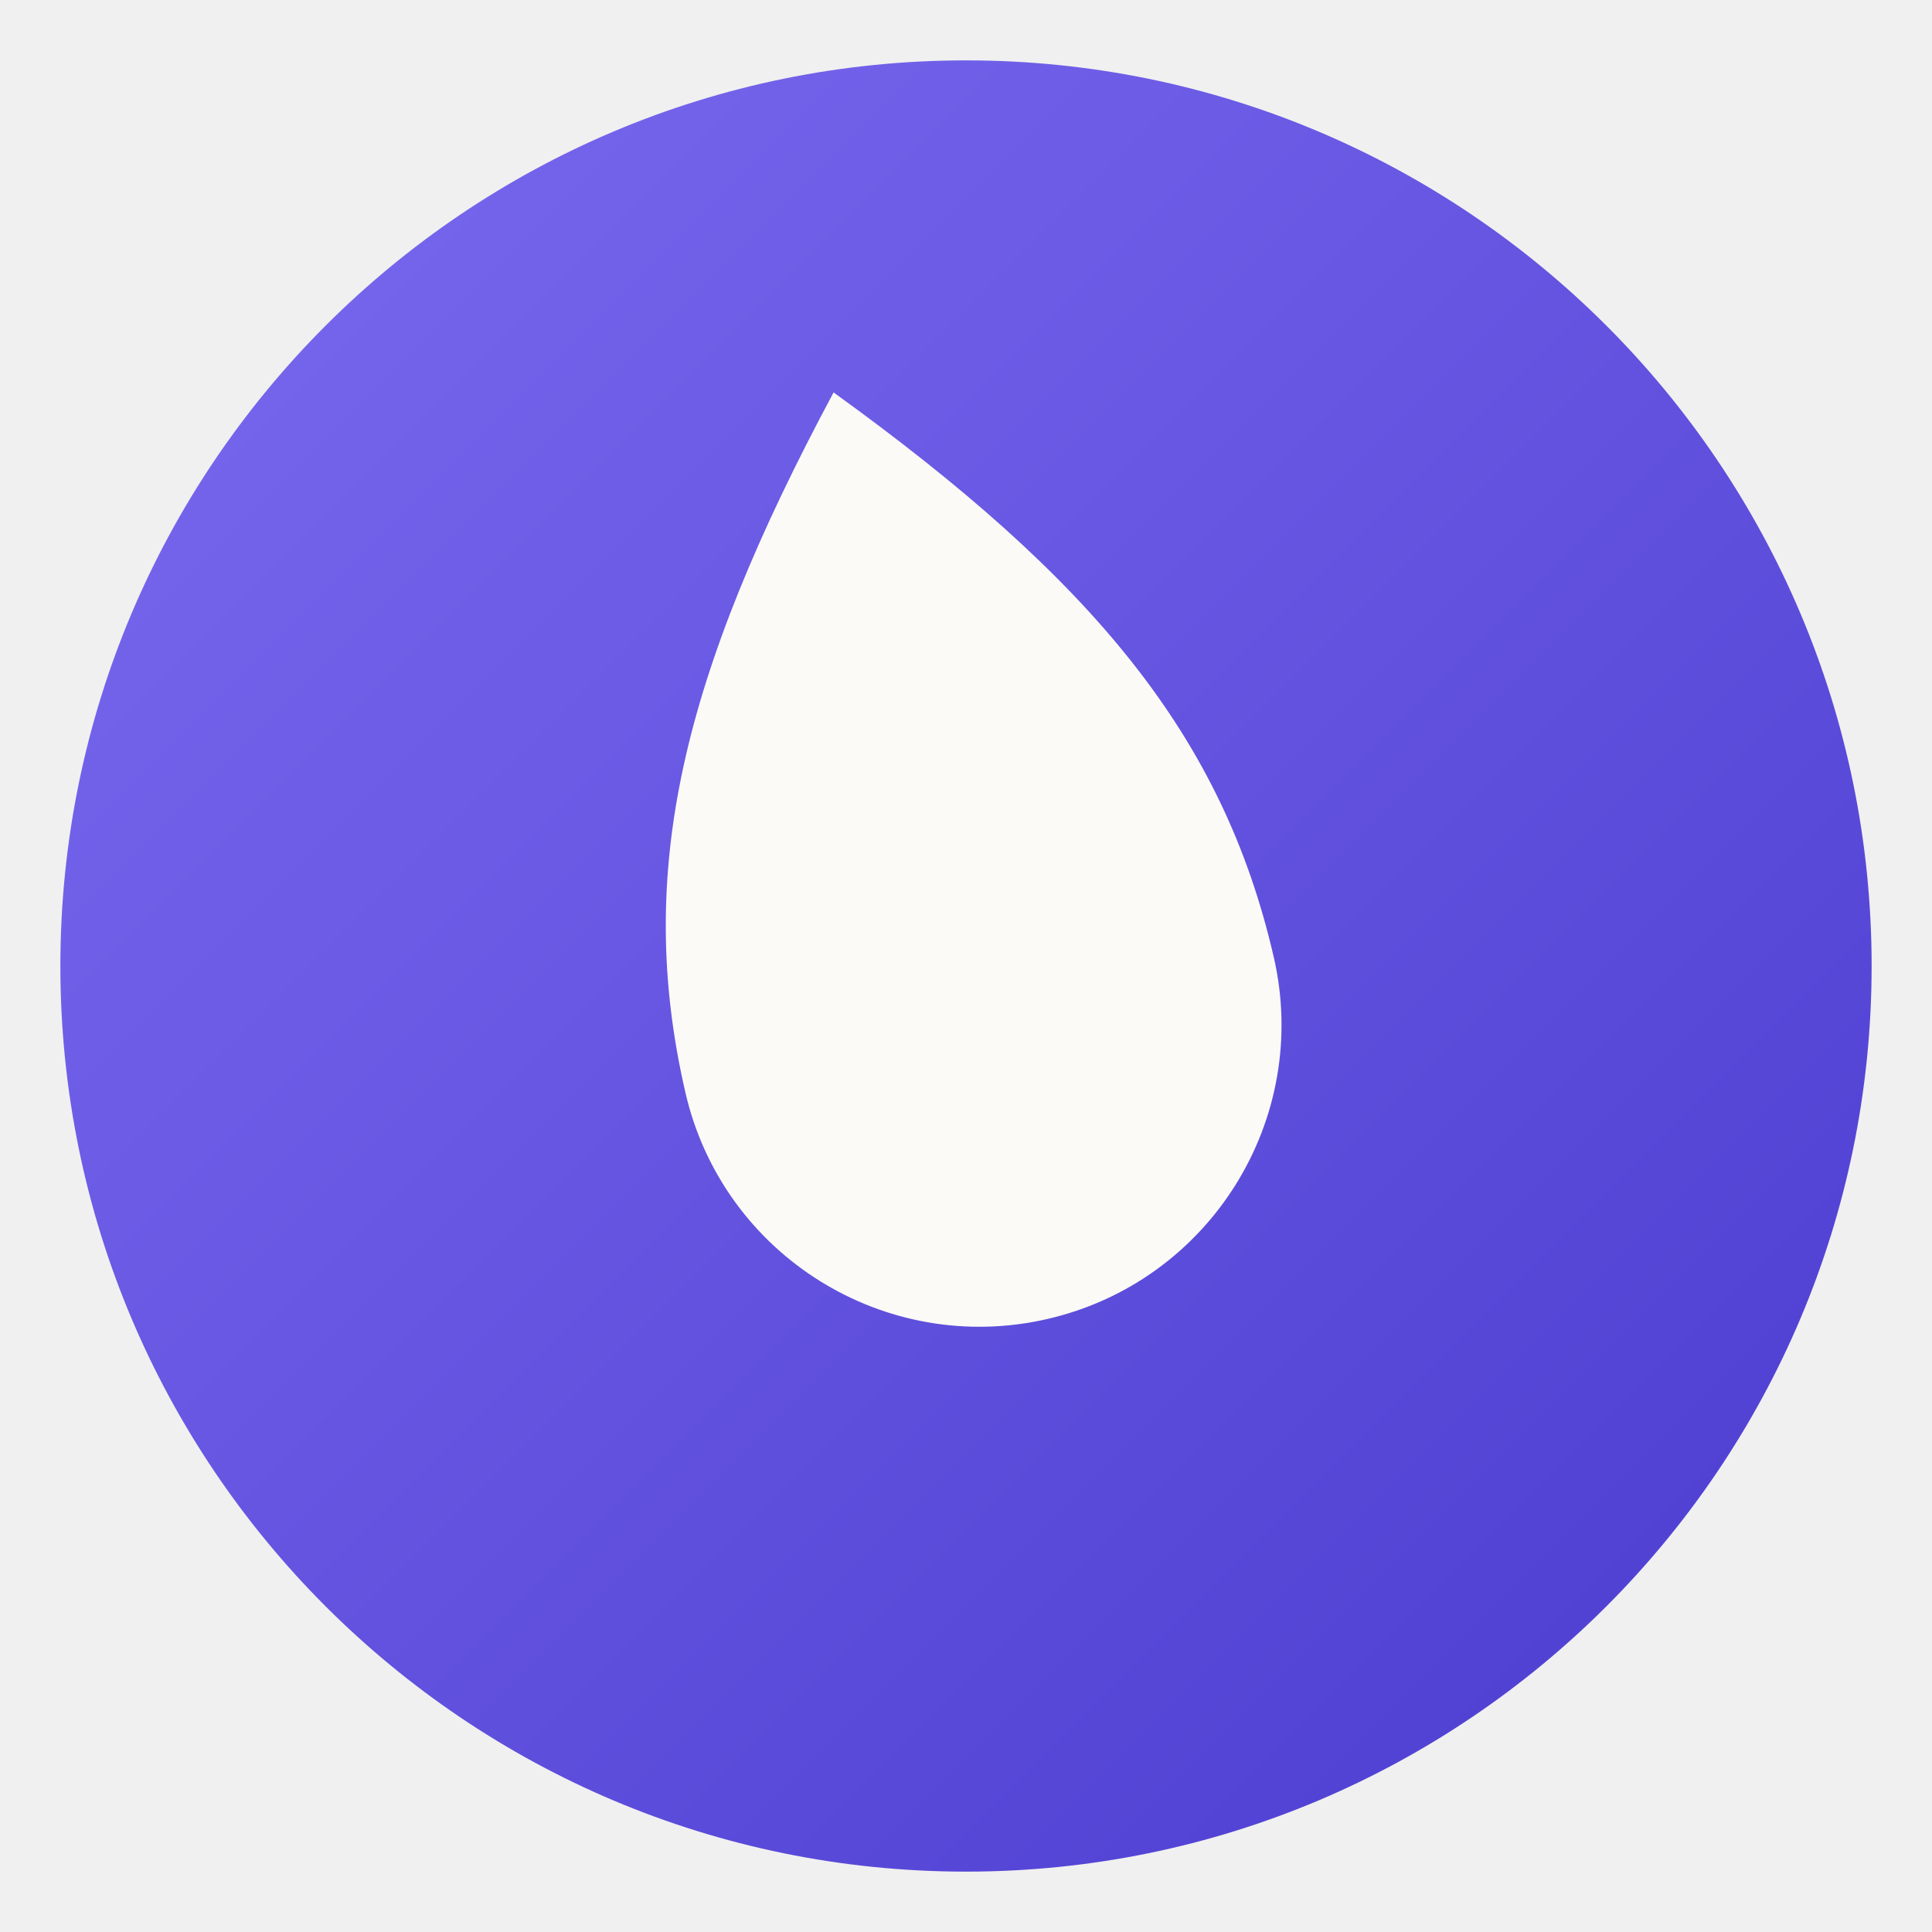
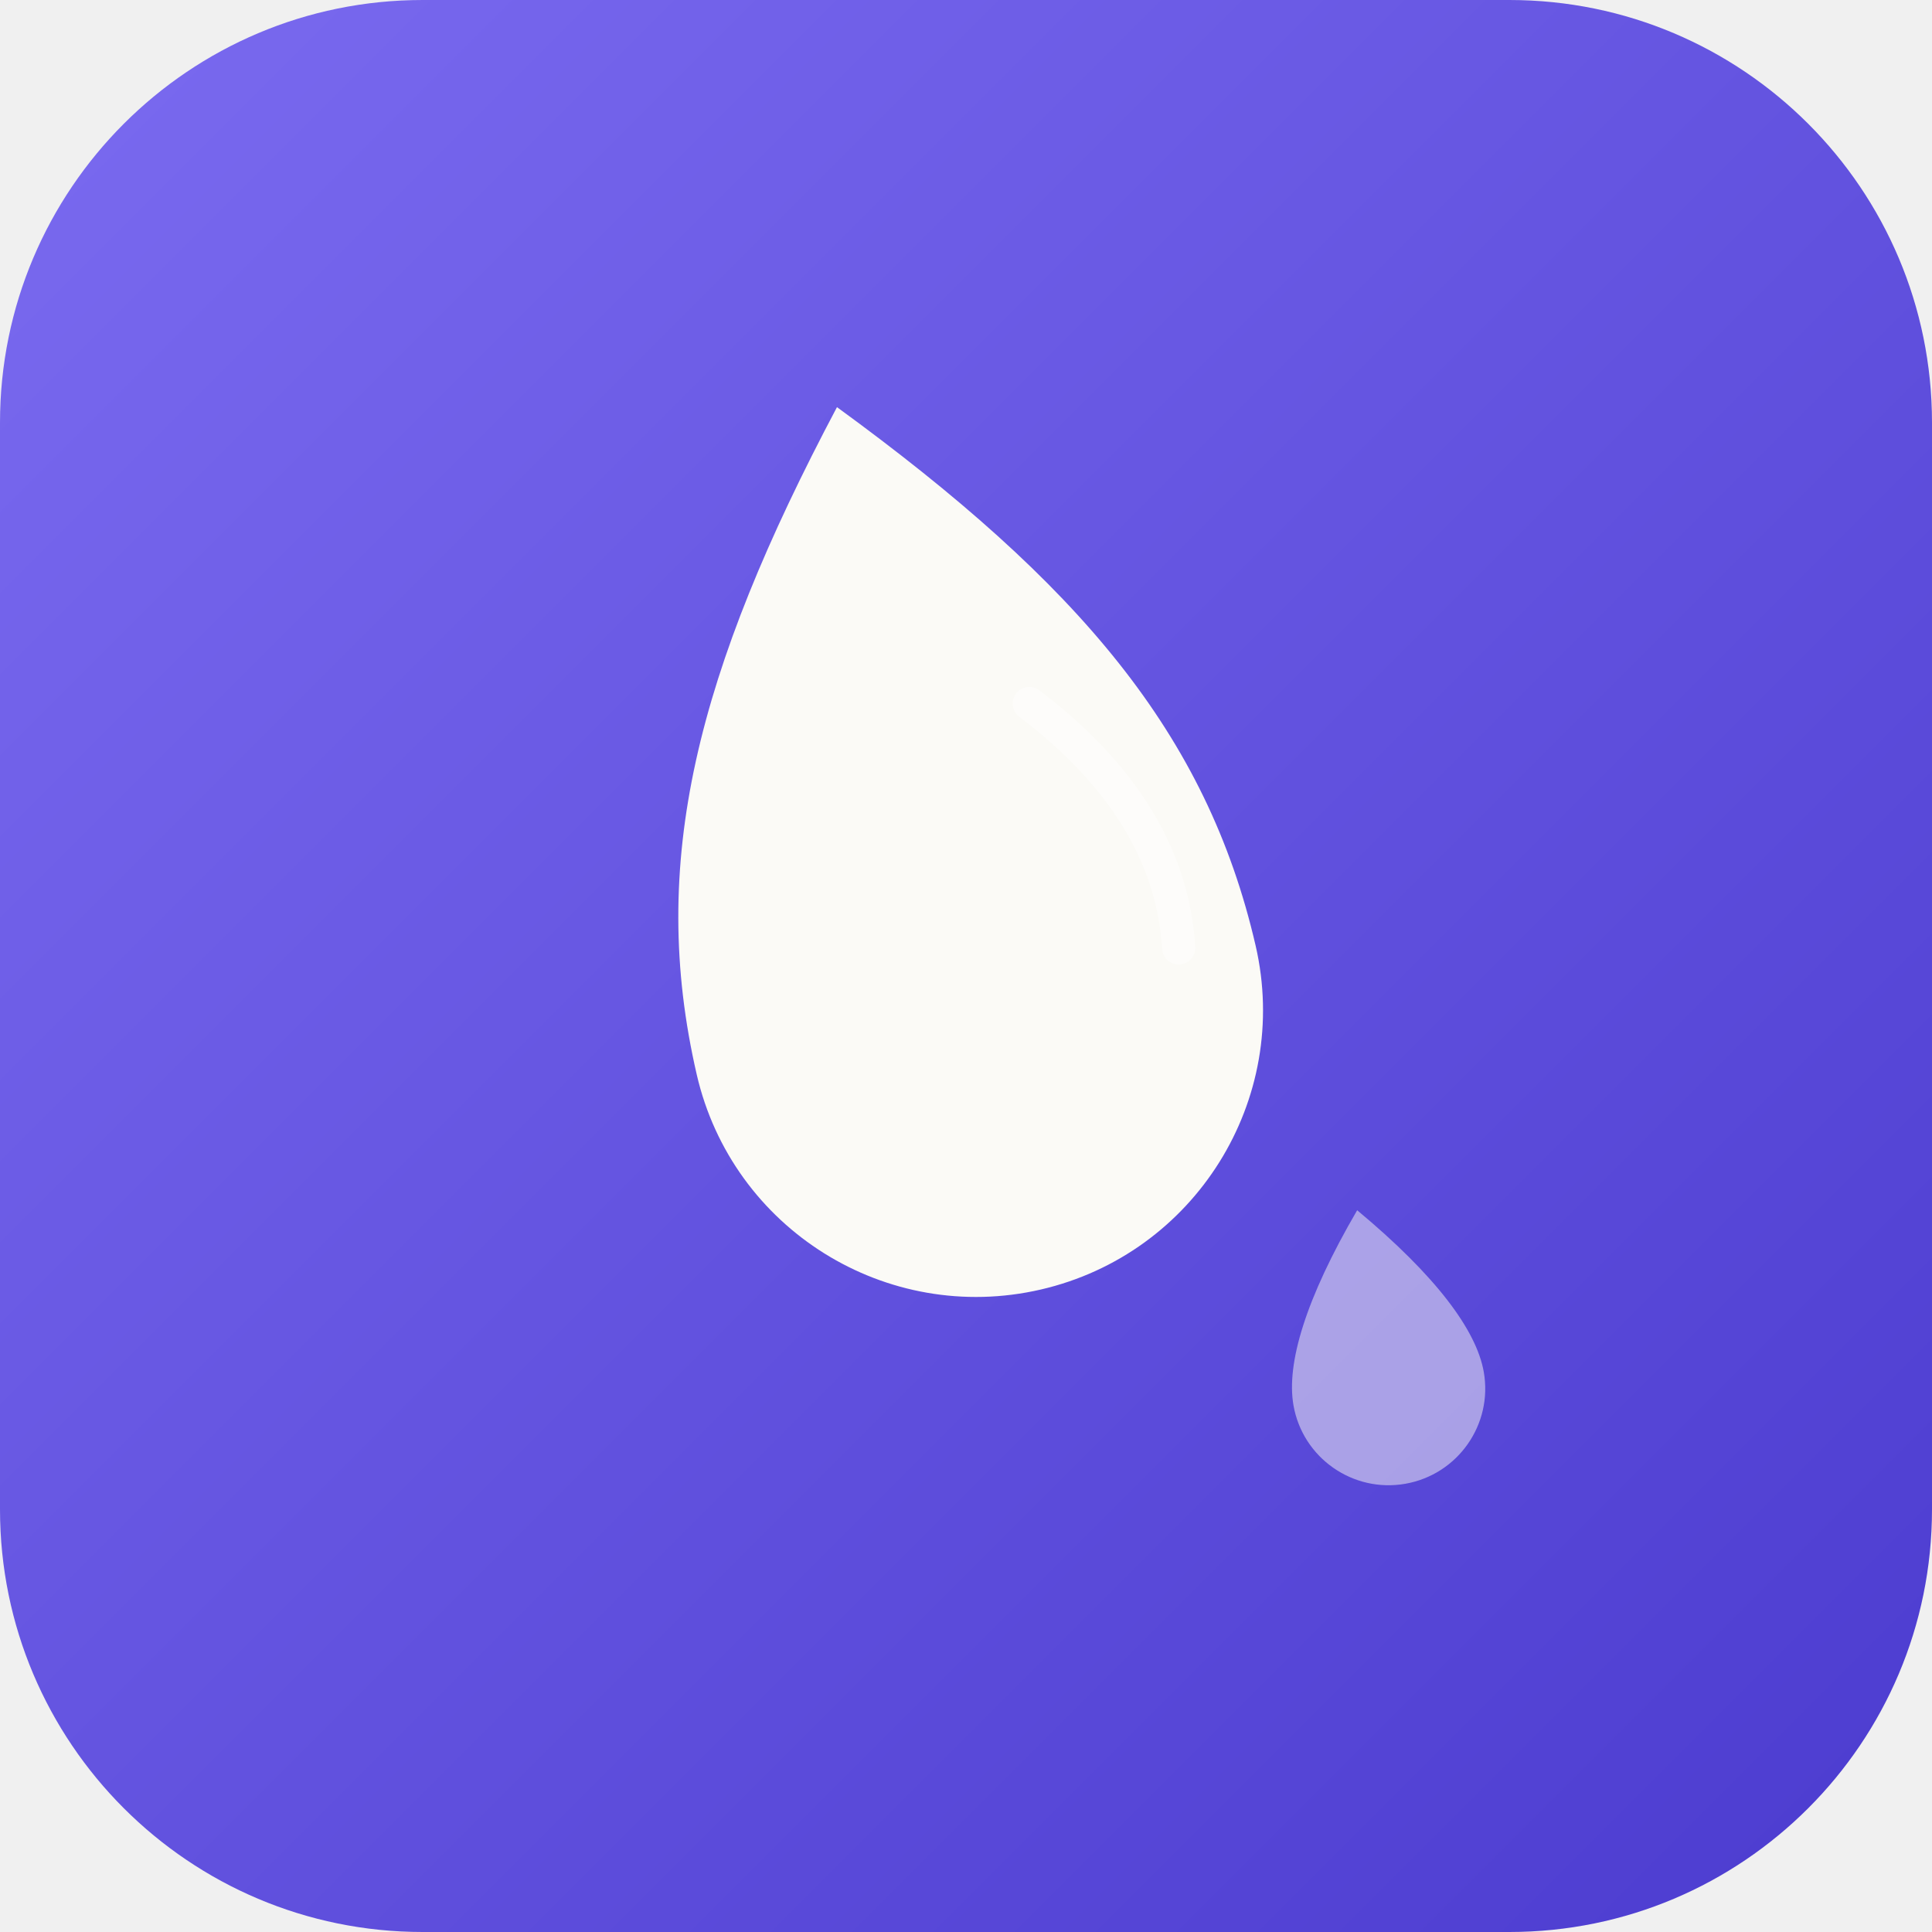
<svg xmlns="http://www.w3.org/2000/svg" viewBox="0 0 64 64" role="img" aria-label="kilio">
  <defs>
-     <linearGradient id="kilioFav" x1="0" y1="0" x2="1" y2="1">
+     <linearGradient id="kilioSeal" x1="0" y1="0" x2="1" y2="1">
      <stop offset="0" stop-color="#7B6BF0" />
      <stop offset="1" stop-color="#4B3BCF" />
    </linearGradient>
  </defs>
-   <circle cx="32" cy="32" r="30" fill="url(#kilioFav)" />
+   <rect width="64" height="64" rx="14" fill="url(#kilioSeal)" />
  <g transform="rotate(-13 32 32)">
-     <path d="M32 12.5 C39 20.5 42 26.5 42 34 A10 10 0 1 1 22 34 C22 26.5 25 20.5 32 12.5 Z" fill="#FBFAF6" />
+     <path d="M32 13 C38.5 20.5 41.5 26.3 41.5 33.5 A9.5 9.5 0 1 1 22.5 33.5 C22.5 26.3 25.5 20.5 32 13 Z" fill="#FBFAF6" />
+     <path d="M36 24 C38.5 27 39.5 30 39 33" fill="none" stroke="#FFFFFF" stroke-opacity="0.45" stroke-width="1.1" stroke-linecap="round" />
+   </g>
+   <g transform="rotate(-10 46 46)" opacity="0.5">
+     <path d="M46 40 C48.2 42.6 49.2 44.6 49.2 46 A3.2 3.2 0 1 1 42.8 46 C42.8 44.6 43.8 42.6 46 40 Z" fill="#FBFAF6" />
  </g>
</svg>
